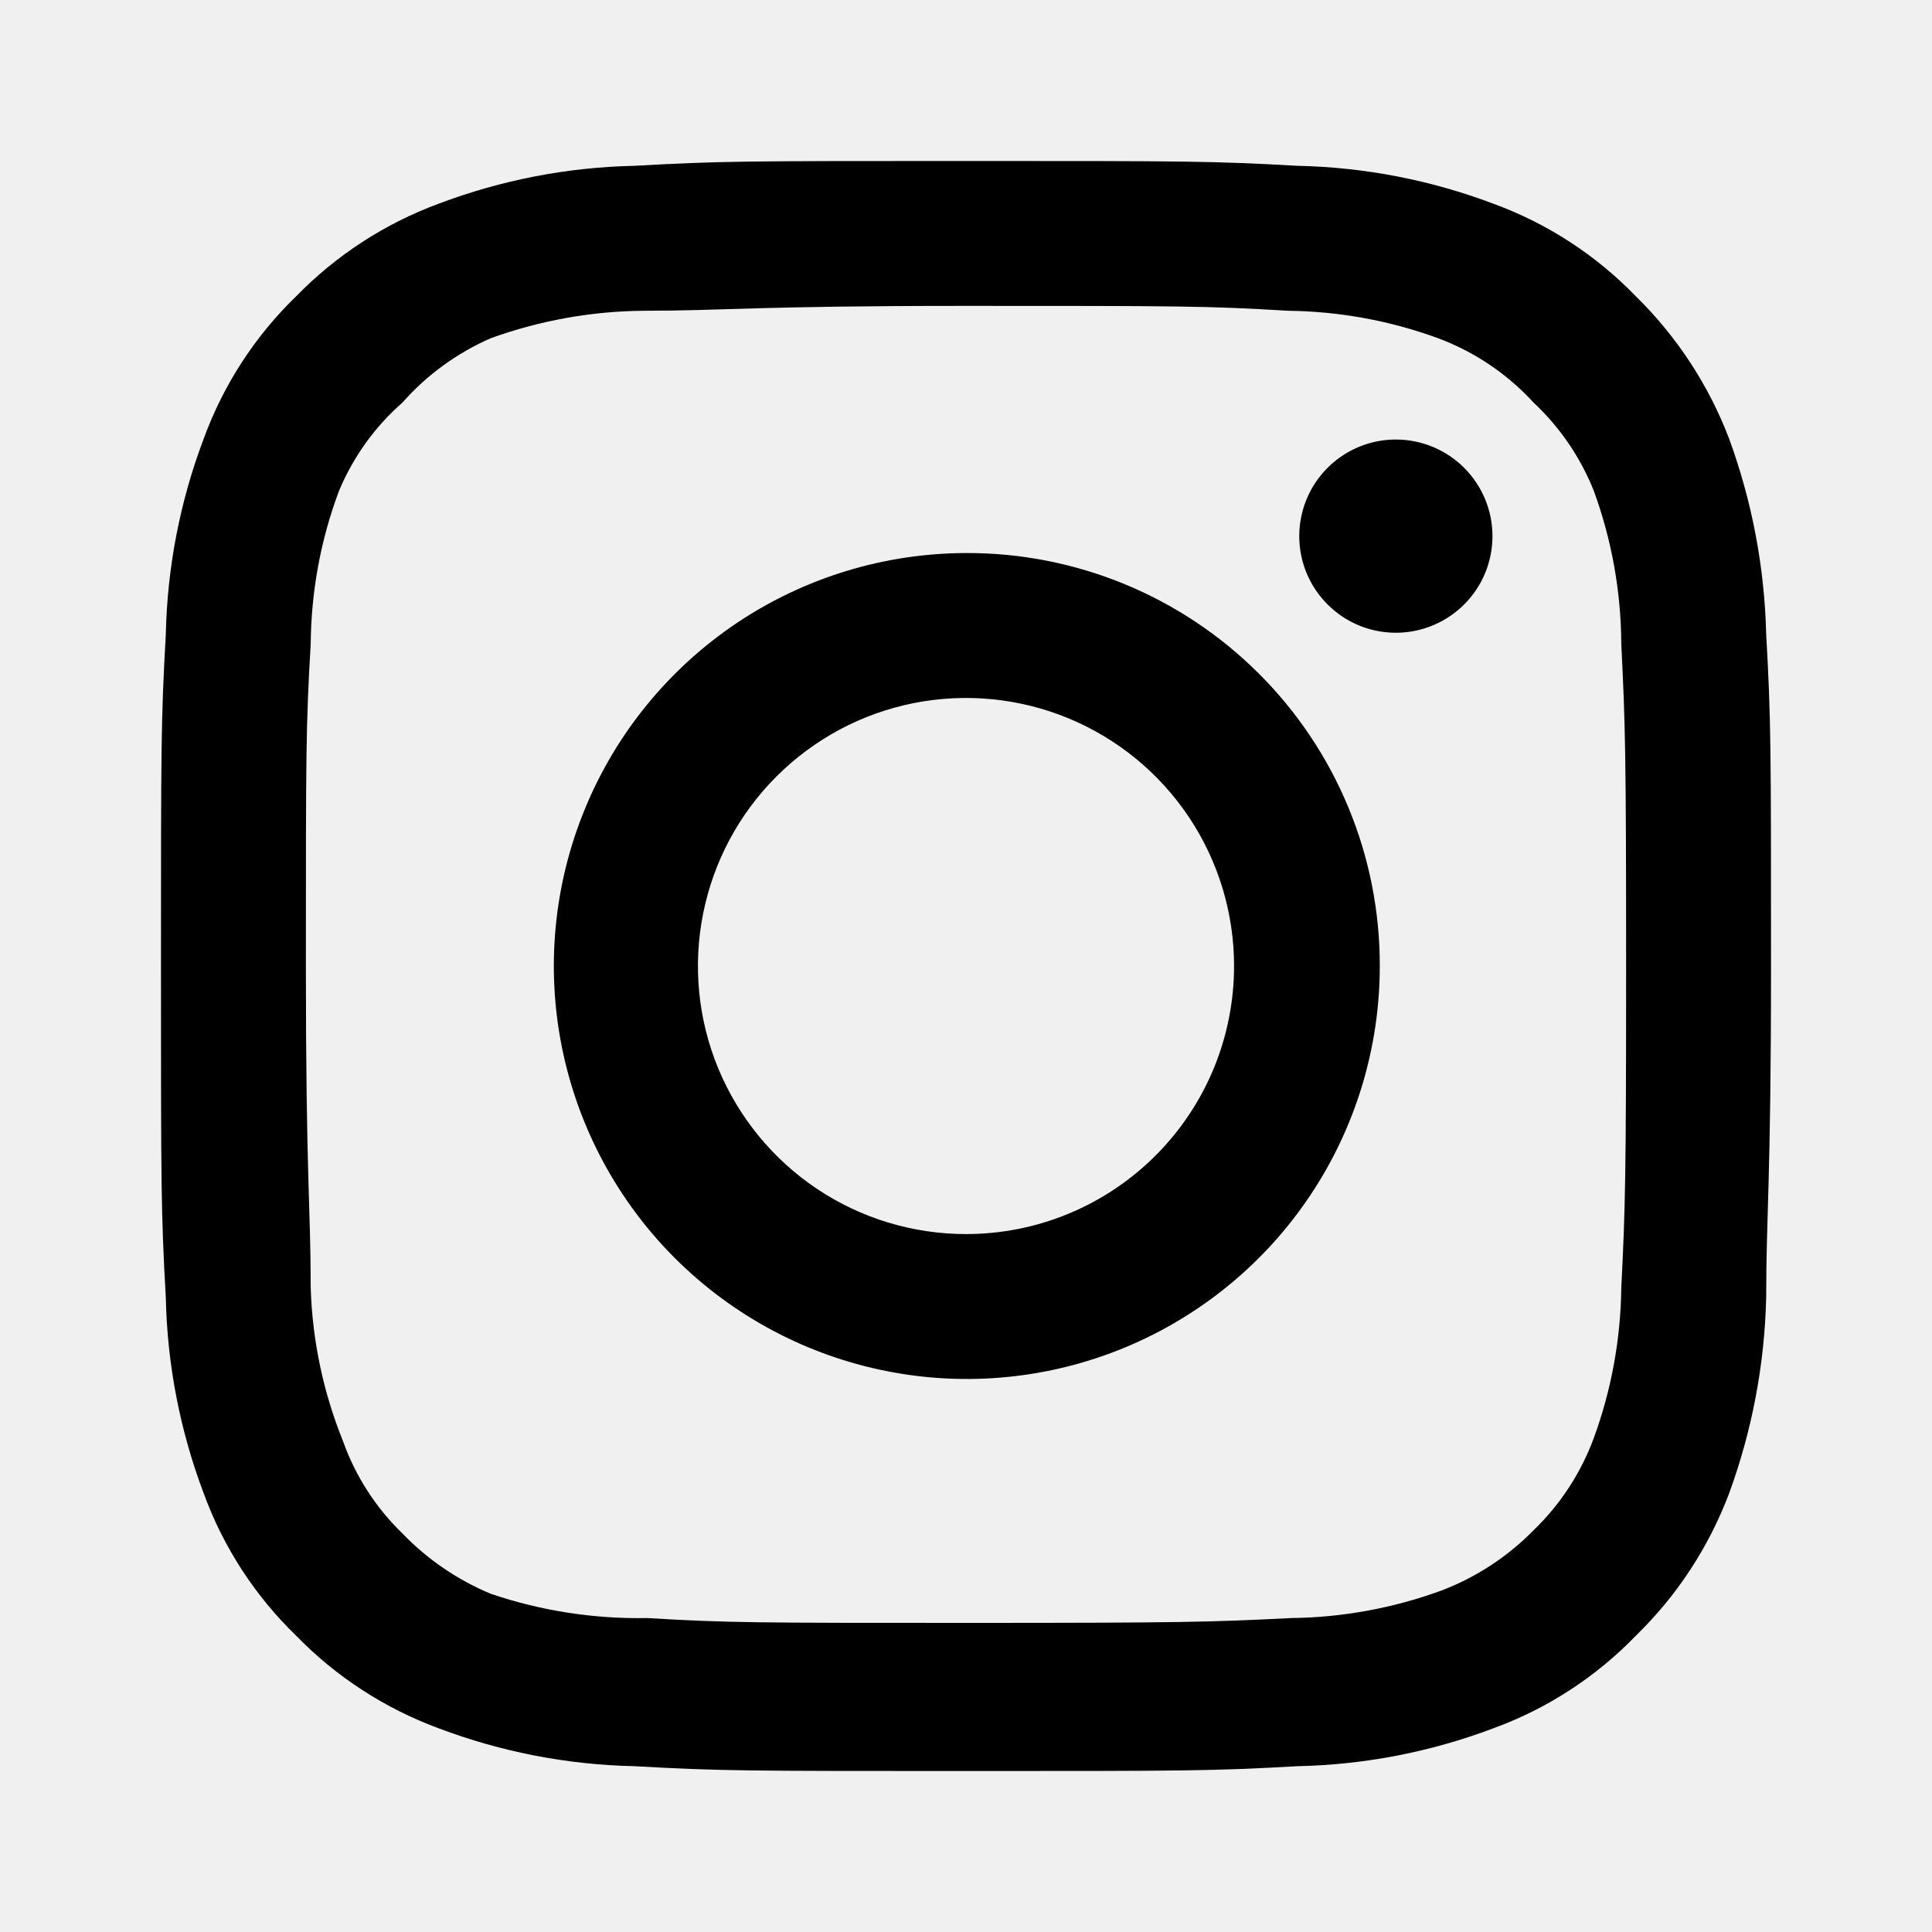
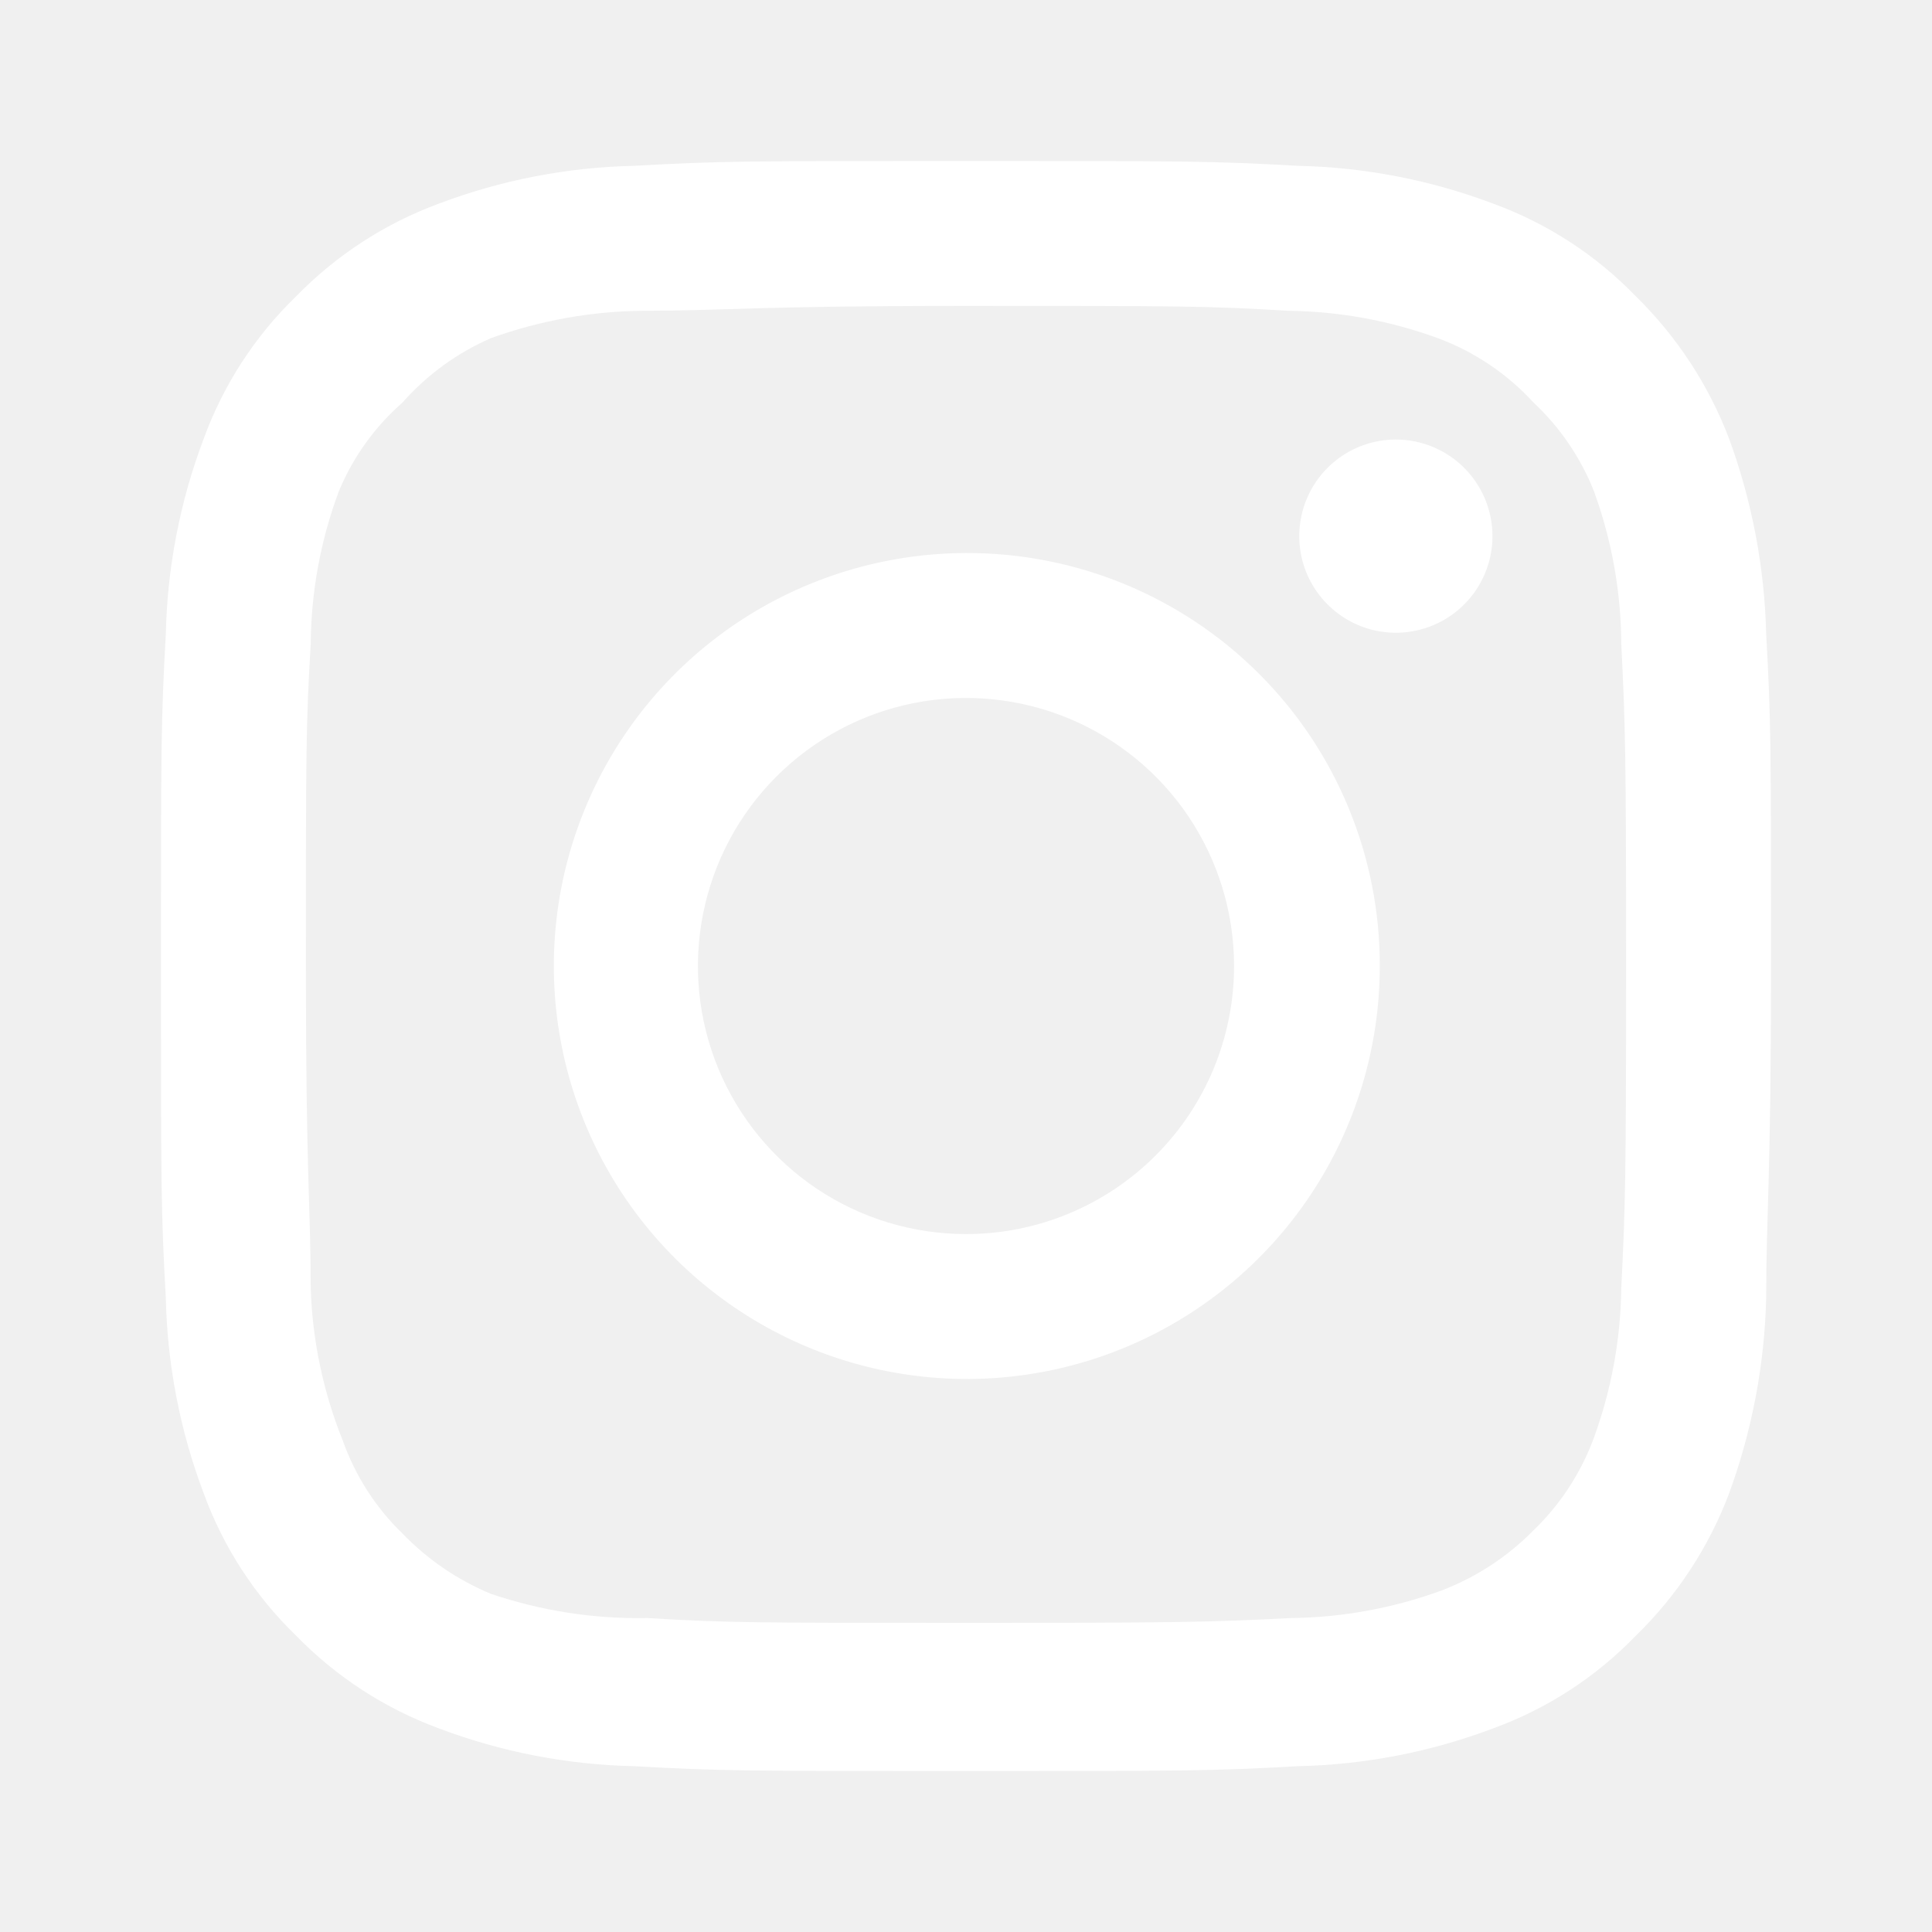
<svg xmlns="http://www.w3.org/2000/svg" width="40" height="40" viewBox="0 0 40 40" fill="none">
-   <path d="M28.9 9.1C28.504 9.1 28.118 9.217 27.789 9.437C27.46 9.657 27.203 9.969 27.052 10.335C26.901 10.7 26.861 11.102 26.938 11.49C27.015 11.878 27.206 12.235 27.486 12.514C27.765 12.794 28.122 12.985 28.51 13.062C28.898 13.139 29.3 13.099 29.665 12.948C30.031 12.796 30.343 12.54 30.563 12.211C30.783 11.882 30.9 11.496 30.9 11.1C30.9 10.57 30.689 10.061 30.314 9.686C29.939 9.311 29.43 9.1 28.9 9.1ZM36.567 13.133C36.534 11.751 36.275 10.383 35.8 9.084C35.376 7.972 34.717 6.966 33.867 6.133C33.041 5.279 32.032 4.624 30.917 4.217C29.621 3.727 28.251 3.462 26.867 3.433C25.1 3.333 24.533 3.333 20 3.333C15.467 3.333 14.9 3.333 13.133 3.433C11.748 3.462 10.379 3.727 9.083 4.217C7.969 4.628 6.961 5.283 6.133 6.133C5.279 6.959 4.624 7.968 4.217 9.084C3.727 10.379 3.462 11.749 3.433 13.133C3.333 14.9 3.333 15.467 3.333 20C3.333 24.534 3.333 25.1 3.433 26.867C3.462 28.252 3.727 29.621 4.217 30.917C4.624 32.033 5.279 33.041 6.133 33.867C6.961 34.718 7.969 35.372 9.083 35.783C10.379 36.273 11.748 36.538 13.133 36.567C14.9 36.667 15.467 36.667 20 36.667C24.533 36.667 25.1 36.667 26.867 36.567C28.251 36.538 29.621 36.273 30.917 35.783C32.032 35.377 33.041 34.721 33.867 33.867C34.72 33.038 35.38 32.031 35.8 30.917C36.275 29.618 36.534 28.25 36.567 26.867C36.567 25.1 36.667 24.534 36.667 20C36.667 15.467 36.667 14.9 36.567 13.133ZM33.567 26.667C33.554 27.725 33.363 28.773 33 29.767C32.734 30.492 32.306 31.148 31.75 31.683C31.209 32.234 30.555 32.661 29.833 32.934C28.839 33.296 27.791 33.488 26.733 33.5C25.067 33.584 24.45 33.6 20.067 33.6C15.683 33.6 15.067 33.6 13.4 33.5C12.301 33.521 11.208 33.352 10.167 33C9.476 32.714 8.852 32.288 8.333 31.75C7.78 31.215 7.358 30.559 7.1 29.834C6.693 28.825 6.467 27.753 6.433 26.667C6.433 25 6.333 24.384 6.333 20C6.333 15.617 6.333 15 6.433 13.334C6.441 12.252 6.638 11.18 7.017 10.167C7.31 9.463 7.76 8.836 8.333 8.334C8.84 7.76 9.465 7.305 10.167 7C11.182 6.634 12.253 6.442 13.333 6.434C15 6.434 15.617 6.333 20 6.333C24.383 6.333 25 6.333 26.667 6.434C27.724 6.446 28.773 6.637 29.767 7C30.524 7.281 31.204 7.738 31.75 8.334C32.296 8.845 32.723 9.471 33 10.167C33.37 11.182 33.562 12.253 33.567 13.334C33.65 15 33.667 15.617 33.667 20C33.667 24.384 33.65 25 33.567 26.667ZM20 11.45C18.31 11.454 16.658 11.958 15.254 12.899C13.851 13.841 12.757 15.177 12.113 16.74C11.468 18.302 11.301 20.021 11.633 21.678C11.965 23.336 12.78 24.858 13.977 26.052C15.173 27.246 16.697 28.058 18.355 28.387C20.013 28.716 21.731 28.545 23.292 27.898C24.854 27.25 26.188 26.154 27.127 24.749C28.066 23.343 28.567 21.691 28.567 20C28.569 18.875 28.349 17.761 27.919 16.722C27.489 15.682 26.858 14.738 26.061 13.944C25.265 13.149 24.32 12.52 23.28 12.092C22.239 11.664 21.125 11.446 20 11.45ZM20 25.55C18.902 25.55 17.829 25.225 16.916 24.615C16.004 24.005 15.293 23.138 14.872 22.124C14.452 21.11 14.342 19.994 14.557 18.917C14.771 17.841 15.299 16.852 16.076 16.076C16.852 15.3 17.841 14.771 18.917 14.557C19.994 14.343 21.11 14.453 22.124 14.873C23.138 15.293 24.005 16.004 24.615 16.917C25.224 17.829 25.55 18.902 25.55 20C25.55 20.729 25.406 21.451 25.128 22.124C24.849 22.797 24.44 23.409 23.924 23.925C23.409 24.44 22.797 24.849 22.124 25.128C21.451 25.407 20.729 25.55 20 25.55Z" fill="black" />
+   <path d="M28.9 9.1C28.504 9.1 28.118 9.217 27.789 9.437C27.46 9.657 27.203 9.969 27.052 10.335C26.901 10.7 26.861 11.102 26.938 11.49C27.015 11.878 27.206 12.235 27.486 12.514C27.765 12.794 28.122 12.985 28.51 13.062C28.898 13.139 29.3 13.099 29.665 12.948C30.031 12.796 30.343 12.54 30.563 12.211C30.783 11.882 30.9 11.496 30.9 11.1C30.9 10.57 30.689 10.061 30.314 9.686C29.939 9.311 29.43 9.1 28.9 9.1ZM36.567 13.133C36.534 11.751 36.275 10.383 35.8 9.084C35.376 7.972 34.717 6.966 33.867 6.133C33.041 5.279 32.032 4.624 30.917 4.217C29.621 3.727 28.251 3.462 26.867 3.433C25.1 3.333 24.533 3.333 20 3.333C15.467 3.333 14.9 3.333 13.133 3.433C11.748 3.462 10.379 3.727 9.083 4.217C7.969 4.628 6.961 5.283 6.133 6.133C5.279 6.959 4.624 7.968 4.217 9.084C3.727 10.379 3.462 11.749 3.433 13.133C3.333 14.9 3.333 15.467 3.333 20C3.333 24.534 3.333 25.1 3.433 26.867C3.462 28.252 3.727 29.621 4.217 30.917C4.624 32.033 5.279 33.041 6.133 33.867C6.961 34.718 7.969 35.372 9.083 35.783C10.379 36.273 11.748 36.538 13.133 36.567C14.9 36.667 15.467 36.667 20 36.667C24.533 36.667 25.1 36.667 26.867 36.567C28.251 36.538 29.621 36.273 30.917 35.783C32.032 35.377 33.041 34.721 33.867 33.867C34.72 33.038 35.38 32.031 35.8 30.917C36.275 29.618 36.534 28.25 36.567 26.867C36.567 25.1 36.667 24.534 36.667 20C36.667 15.467 36.667 14.9 36.567 13.133ZM33.567 26.667C33.554 27.725 33.363 28.773 33 29.767C32.734 30.492 32.306 31.148 31.75 31.683C31.209 32.234 30.555 32.661 29.833 32.934C28.839 33.296 27.791 33.488 26.733 33.5C25.067 33.584 24.45 33.6 20.067 33.6C15.683 33.6 15.067 33.6 13.4 33.5C12.301 33.521 11.208 33.352 10.167 33C9.476 32.714 8.852 32.288 8.333 31.75C7.78 31.215 7.358 30.559 7.1 29.834C6.693 28.825 6.467 27.753 6.433 26.667C6.433 25 6.333 24.384 6.333 20C6.333 15.617 6.333 15 6.433 13.334C6.441 12.252 6.638 11.18 7.017 10.167C7.31 9.463 7.76 8.836 8.333 8.334C8.84 7.76 9.465 7.305 10.167 7C11.182 6.634 12.253 6.442 13.333 6.434C15 6.434 15.617 6.333 20 6.333C24.383 6.333 25 6.333 26.667 6.434C27.724 6.446 28.773 6.637 29.767 7C30.524 7.281 31.204 7.738 31.75 8.334C32.296 8.845 32.723 9.471 33 10.167C33.37 11.182 33.562 12.253 33.567 13.334C33.65 15 33.667 15.617 33.667 20C33.667 24.384 33.65 25 33.567 26.667ZM20 11.45C18.31 11.454 16.658 11.958 15.254 12.899C13.851 13.841 12.757 15.177 12.113 16.74C11.468 18.302 11.301 20.021 11.633 21.678C11.965 23.336 12.78 24.858 13.977 26.052C15.173 27.246 16.697 28.058 18.355 28.387C20.013 28.716 21.731 28.545 23.292 27.898C24.854 27.25 26.188 26.154 27.127 24.749C28.066 23.343 28.567 21.691 28.567 20C28.569 18.875 28.349 17.761 27.919 16.722C27.489 15.682 26.858 14.738 26.061 13.944C25.265 13.149 24.32 12.52 23.28 12.092C22.239 11.664 21.125 11.446 20 11.45ZM20 25.55C18.902 25.55 17.829 25.225 16.916 24.615C16.004 24.005 15.293 23.138 14.872 22.124C14.452 21.11 14.342 19.994 14.557 18.917C14.771 17.841 15.299 16.852 16.076 16.076C16.852 15.3 17.841 14.771 18.917 14.557C19.994 14.343 21.11 14.453 22.124 14.873C23.138 15.293 24.005 16.004 24.615 16.917C25.224 17.829 25.55 18.902 25.55 20C25.55 20.729 25.406 21.451 25.128 22.124C24.849 22.797 24.44 23.409 23.924 23.925C23.409 24.44 22.797 24.849 22.124 25.128C21.451 25.407 20.729 25.55 20 25.55Z" fill="#fff" />
</svg>
